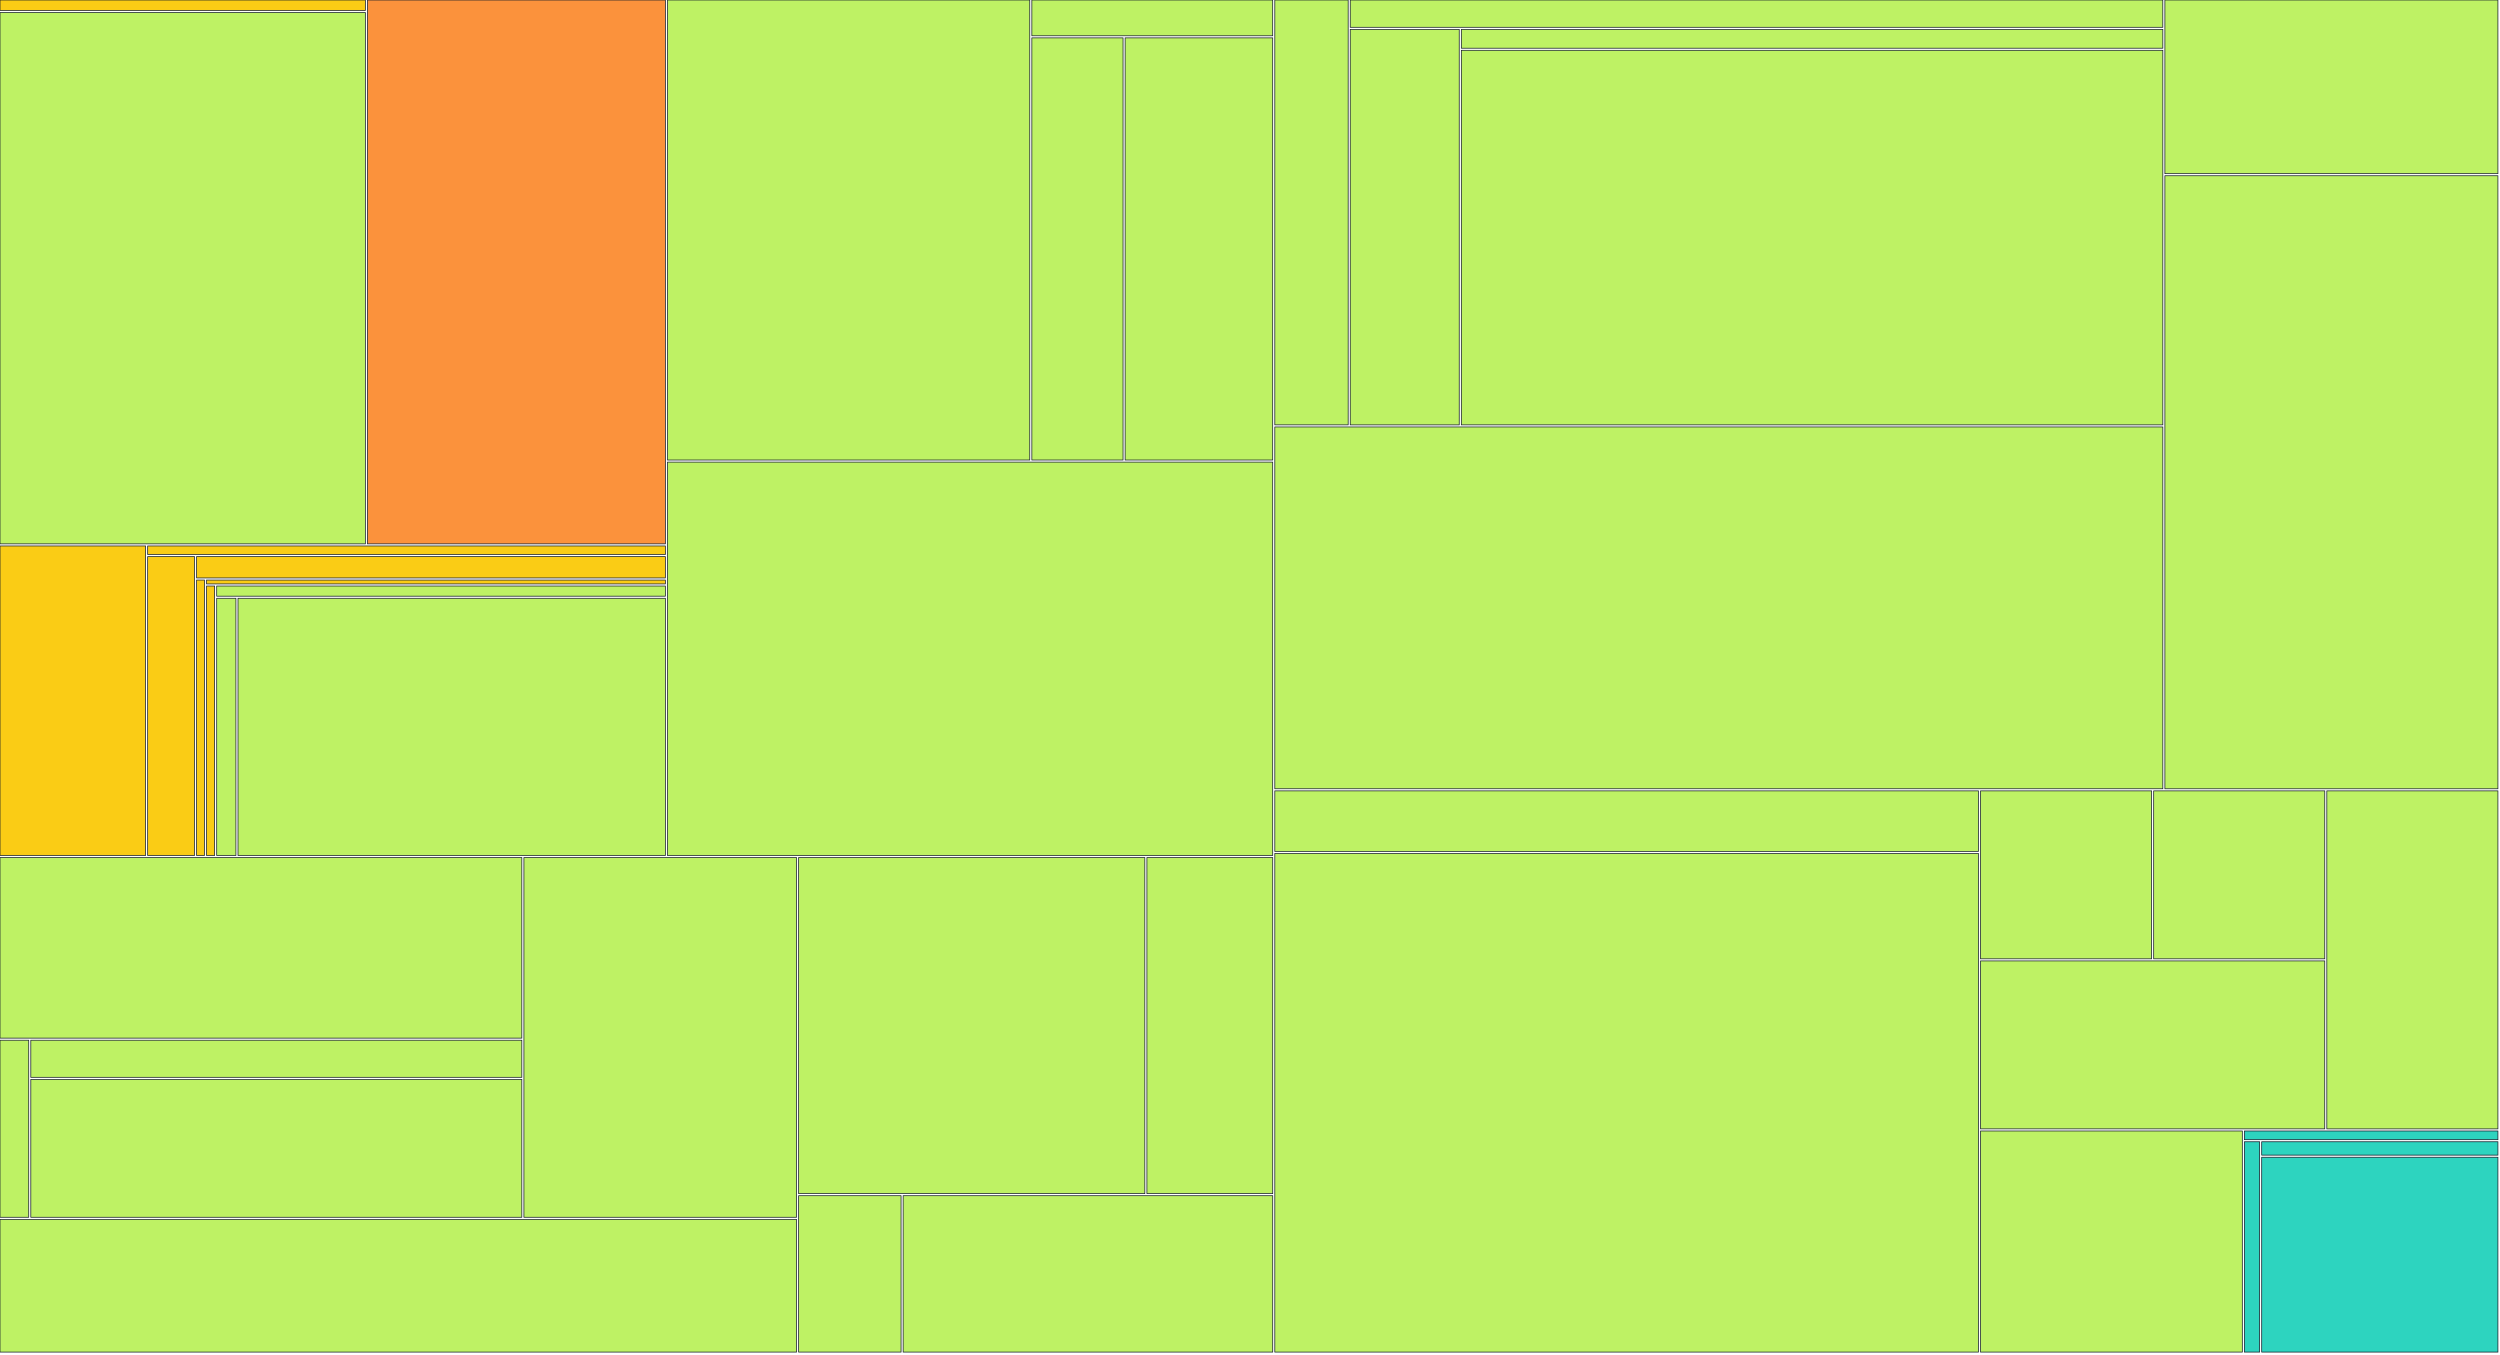
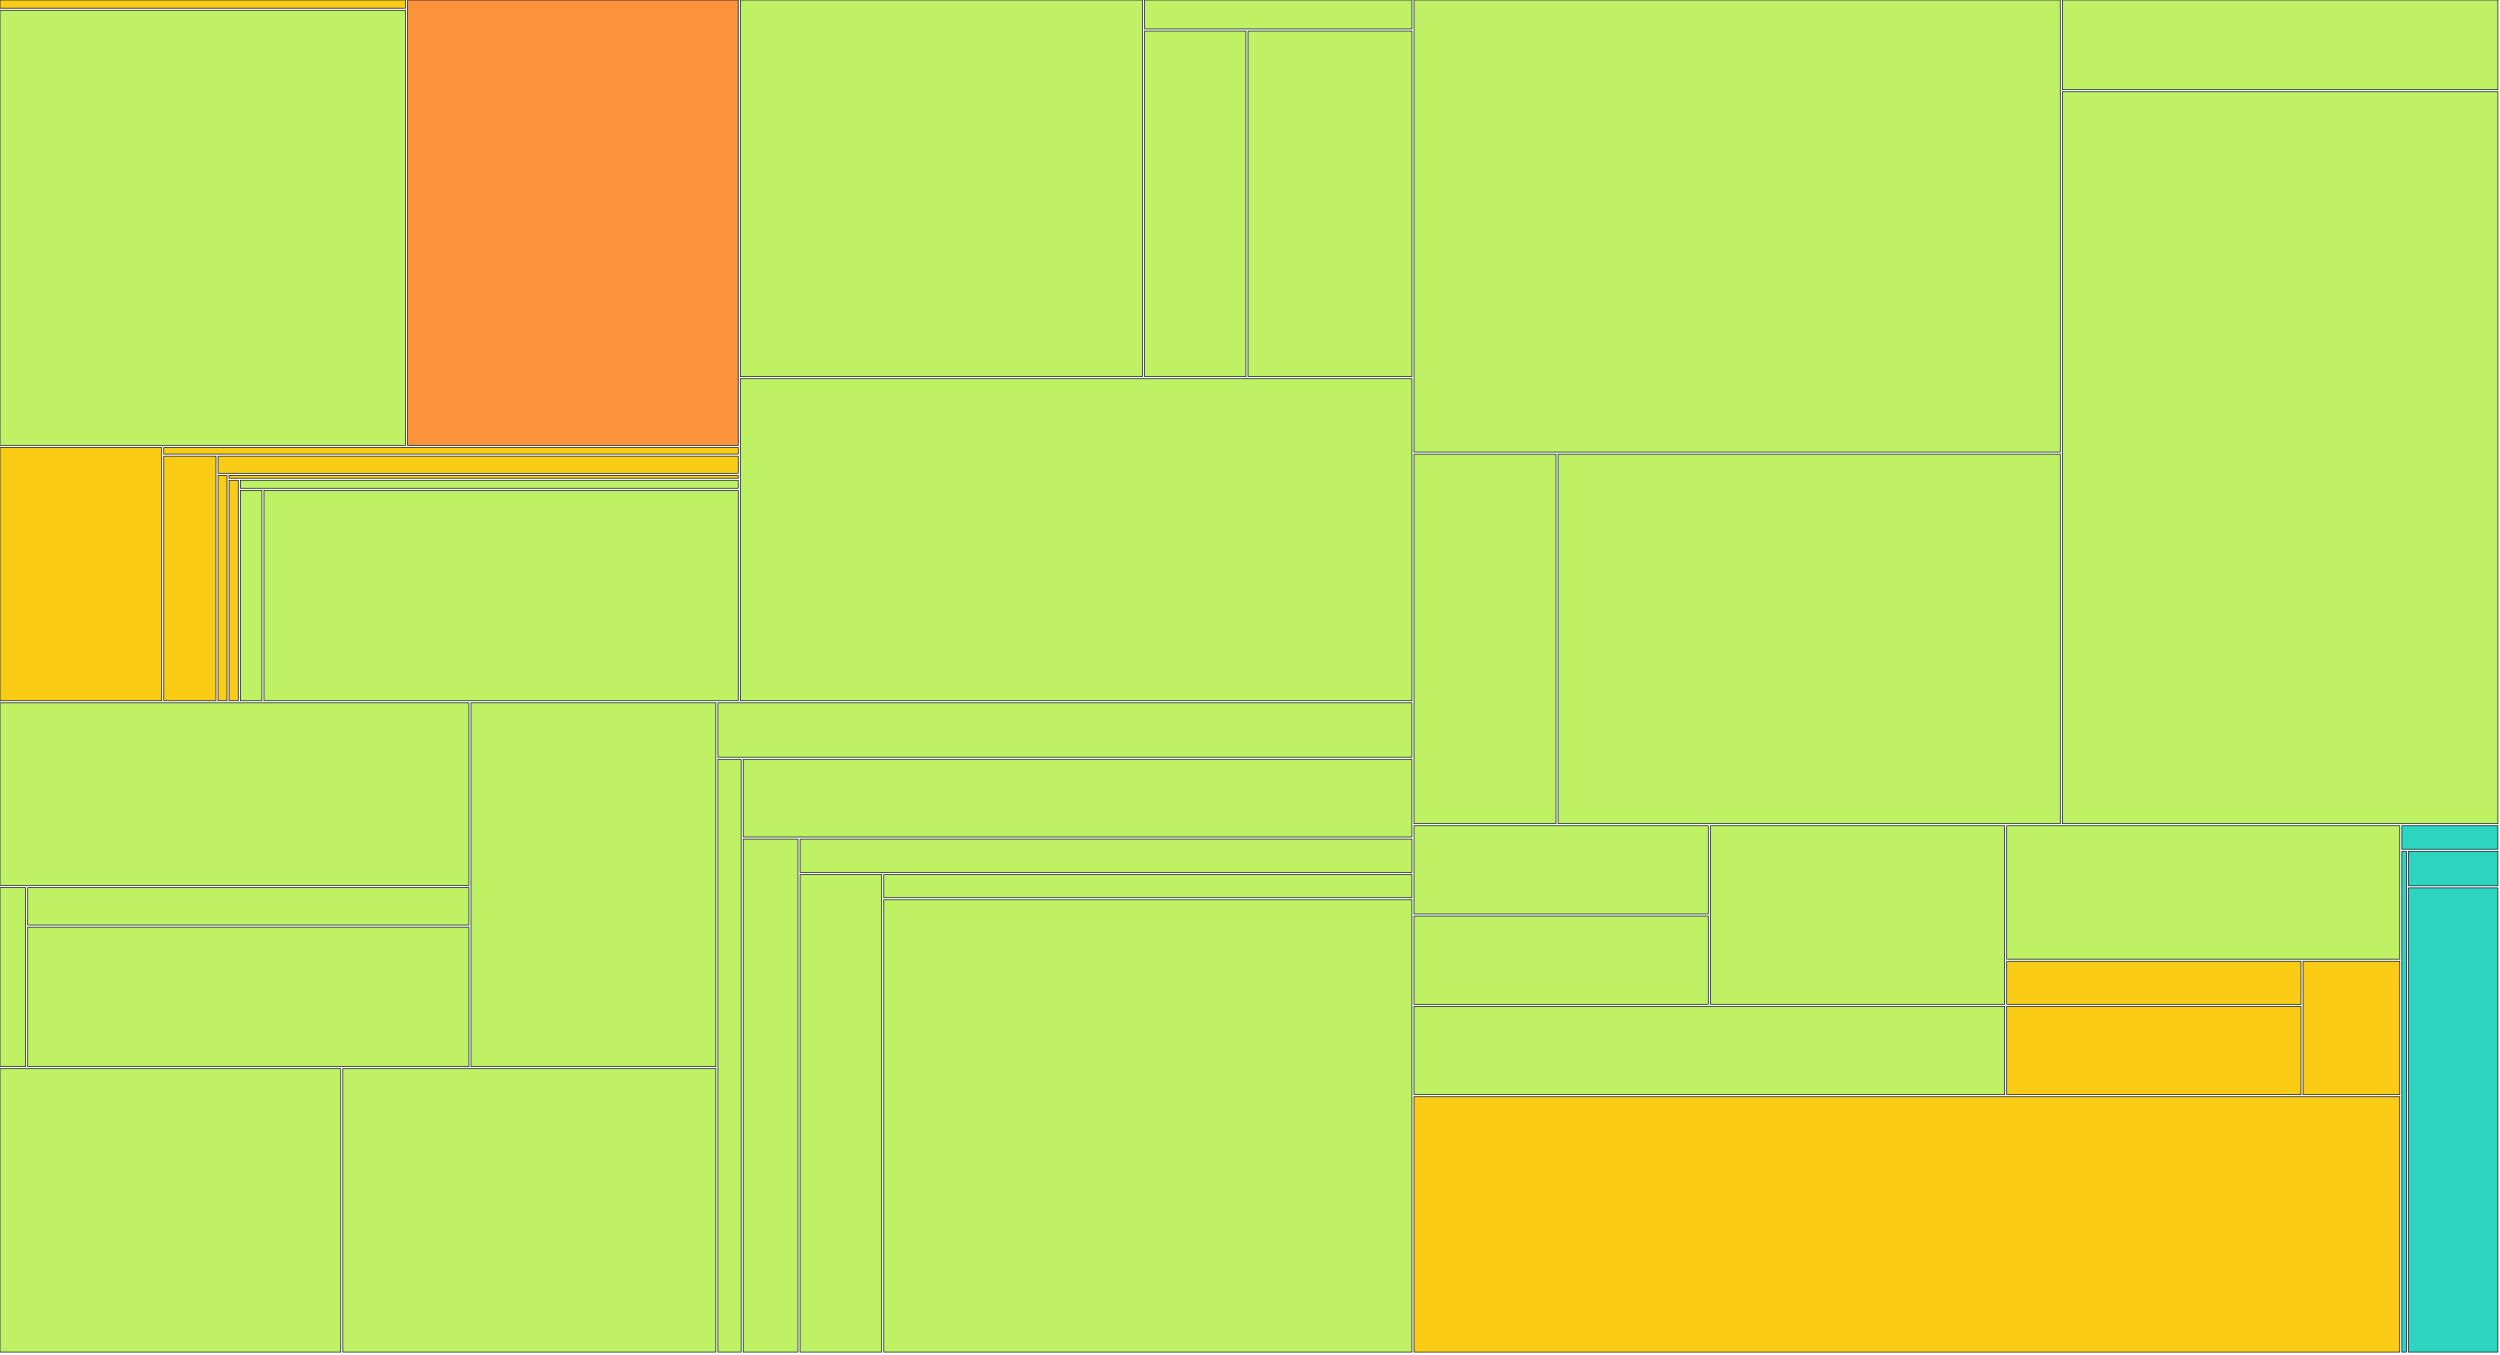
<svg xmlns="http://www.w3.org/2000/svg" width="1200" height="650" viewBox="0 0 1200 650">
  <g>
-     <rect x="0.00" y="0.00" width="175.37" height="5.01" fill="#facc15" stroke="#111827" stroke-width="0.35" />
+     <rect x="0.00" y="0.00" width="194.63" height="3.93" fill="#facc15" stroke="#111827" stroke-width="0.35" />
  </g>
  <g>
-     <rect x="0.00" y="6.01" width="175.37" height="255.05" fill="#bef264" stroke="#111827" stroke-width="0.35" />
+     <rect x="0.00" y="4.93" width="194.63" height="208.85" fill="#bef264" stroke="#111827" stroke-width="0.35" />
  </g>
  <g>
-     <rect x="176.37" y="0.00" width="143.01" height="261.06" fill="#fb923c" stroke="#111827" stroke-width="0.35" />
+     <rect x="195.63" y="0.00" width="158.73" height="213.78" fill="#fb923c" stroke="#111827" stroke-width="0.35" />
  </g>
  <g>
-     <rect x="0.00" y="262.06" width="69.88" height="148.56" fill="#facc15" stroke="#111827" stroke-width="0.35" />
+     <rect x="0.00" y="214.78" width="77.62" height="121.58" fill="#facc15" stroke="#111827" stroke-width="0.35" />
  </g>
  <g>
-     <rect x="70.88" y="262.06" width="248.50" height="4.10" fill="#facc15" stroke="#111827" stroke-width="0.35" />
+     <rect x="78.62" y="214.78" width="275.74" height="3.18" fill="#facc15" stroke="#111827" stroke-width="0.35" />
  </g>
  <g>
-     <rect x="70.88" y="267.16" width="22.48" height="143.46" fill="#facc15" stroke="#111827" stroke-width="0.35" />
+     <rect x="78.62" y="218.96" width="25.05" height="117.40" fill="#facc15" stroke="#111827" stroke-width="0.35" />
  </g>
  <g>
-     <rect x="94.36" y="267.16" width="225.01" height="10.26" fill="#facc15" stroke="#111827" stroke-width="0.35" />
+     <rect x="104.67" y="218.96" width="249.69" height="8.23" fill="#facc15" stroke="#111827" stroke-width="0.35" />
  </g>
  <g>
-     <rect x="94.36" y="278.42" width="3.77" height="132.20" fill="#facc15" stroke="#111827" stroke-width="0.35" />
+     <rect x="104.67" y="228.18" width="4.30" height="108.17" fill="#facc15" stroke="#111827" stroke-width="0.35" />
  </g>
  <g>
-     <rect x="99.14" y="278.42" width="220.24" height="1.87" fill="#facc15" stroke="#111827" stroke-width="0.35" />
+     <rect x="109.96" y="228.18" width="244.40" height="1.36" fill="#facc15" stroke="#111827" stroke-width="0.35" />
  </g>
  <g>
-     <rect x="99.14" y="281.29" width="3.88" height="129.33" fill="#facc15" stroke="#111827" stroke-width="0.35" />
+     <rect x="109.96" y="230.54" width="4.41" height="105.81" fill="#facc15" stroke="#111827" stroke-width="0.35" />
  </g>
  <g>
-     <rect x="104.02" y="281.29" width="215.36" height="4.88" fill="#bef264" stroke="#111827" stroke-width="0.35" />
+     <rect x="115.37" y="230.54" width="238.98" height="3.82" fill="#bef264" stroke="#111827" stroke-width="0.35" />
  </g>
  <g>
-     <rect x="104.02" y="287.17" width="9.22" height="123.45" fill="#bef264" stroke="#111827" stroke-width="0.35" />
+     <rect x="115.37" y="235.36" width="10.34" height="101.00" fill="#bef264" stroke="#111827" stroke-width="0.35" />
  </g>
  <g>
-     <rect x="114.24" y="287.17" width="205.14" height="123.45" fill="#bef264" stroke="#111827" stroke-width="0.35" />
+     <rect x="126.71" y="235.36" width="227.65" height="101.00" fill="#bef264" stroke="#111827" stroke-width="0.35" />
  </g>
  <g>
-     <rect x="320.37" y="0.00" width="173.92" height="220.81" fill="#bef264" stroke="#111827" stroke-width="0.35" />
+     <rect x="355.36" y="0.00" width="193.02" height="180.79" fill="#bef264" stroke="#111827" stroke-width="0.35" />
  </g>
  <g>
-     <rect x="495.29" y="0.00" width="115.61" height="17.18" fill="#bef264" stroke="#111827" stroke-width="0.35" />
+     <rect x="549.38" y="0.00" width="128.35" height="13.90" fill="#bef264" stroke="#111827" stroke-width="0.35" />
  </g>
  <g>
-     <rect x="495.29" y="18.18" width="43.77" height="202.63" fill="#bef264" stroke="#111827" stroke-width="0.35" />
+     <rect x="549.38" y="14.90" width="48.66" height="165.89" fill="#bef264" stroke="#111827" stroke-width="0.35" />
  </g>
  <g>
-     <rect x="540.06" y="18.18" width="70.84" height="202.63" fill="#bef264" stroke="#111827" stroke-width="0.35" />
+     <rect x="599.04" y="14.90" width="78.69" height="165.89" fill="#bef264" stroke="#111827" stroke-width="0.35" />
  </g>
  <g>
-     <rect x="320.37" y="221.81" width="290.53" height="188.81" fill="#bef264" stroke="#111827" stroke-width="0.35" />
+     <rect x="355.36" y="181.79" width="322.37" height="154.56" fill="#bef264" stroke="#111827" stroke-width="0.35" />
  </g>
  <g>
-     <rect x="0.00" y="411.62" width="250.48" height="86.68" fill="#bef264" stroke="#111827" stroke-width="0.35" />
+     <rect x="0.00" y="337.35" width="225.08" height="87.66" fill="#bef264" stroke="#111827" stroke-width="0.35" />
  </g>
  <g>
-     <rect x="0.00" y="499.30" width="13.79" height="84.99" fill="#bef264" stroke="#111827" stroke-width="0.35" />
+     <rect x="0.00" y="426.01" width="12.30" height="85.96" fill="#bef264" stroke="#111827" stroke-width="0.35" />
  </g>
  <g>
-     <rect x="14.79" y="499.30" width="235.69" height="17.81" fill="#bef264" stroke="#111827" stroke-width="0.35" />
+     <rect x="13.30" y="426.01" width="211.78" height="18.02" fill="#bef264" stroke="#111827" stroke-width="0.35" />
  </g>
  <g>
-     <rect x="14.79" y="518.11" width="235.69" height="66.18" fill="#bef264" stroke="#111827" stroke-width="0.35" />
+     <rect x="13.30" y="445.04" width="211.78" height="66.94" fill="#bef264" stroke="#111827" stroke-width="0.35" />
  </g>
  <g>
-     <rect x="251.48" y="411.62" width="130.85" height="172.67" fill="#bef264" stroke="#111827" stroke-width="0.35" />
+     <rect x="226.08" y="337.35" width="117.53" height="174.62" fill="#bef264" stroke="#111827" stroke-width="0.35" />
  </g>
  <g>
-     <rect x="0.00" y="585.29" width="382.33" height="63.71" fill="#bef264" stroke="#111827" stroke-width="0.35" />
+     <rect x="0.00" y="512.97" width="163.57" height="136.03" fill="#bef264" stroke="#111827" stroke-width="0.35" />
  </g>
  <g>
-     <rect x="383.33" y="411.62" width="166.19" height="161.32" fill="#bef264" stroke="#111827" stroke-width="0.35" />
+     <rect x="164.57" y="512.97" width="179.04" height="136.03" fill="#bef264" stroke="#111827" stroke-width="0.35" />
  </g>
  <g>
-     <rect x="550.52" y="411.62" width="60.39" height="161.32" fill="#bef264" stroke="#111827" stroke-width="0.35" />
+     <rect x="344.60" y="337.35" width="333.12" height="26.11" fill="#bef264" stroke="#111827" stroke-width="0.35" />
  </g>
  <g>
-     <rect x="383.33" y="573.94" width="49.18" height="75.06" fill="#bef264" stroke="#111827" stroke-width="0.35" />
+     <rect x="344.60" y="364.46" width="11.15" height="284.54" fill="#bef264" stroke="#111827" stroke-width="0.35" />
  </g>
  <g>
-     <rect x="433.51" y="573.94" width="177.40" height="75.06" fill="#bef264" stroke="#111827" stroke-width="0.35" />
+     <rect x="356.75" y="364.46" width="320.97" height="37.31" fill="#bef264" stroke="#111827" stroke-width="0.35" />
  </g>
  <g>
-     <rect x="611.91" y="0.00" width="35.21" height="203.94" fill="#bef264" stroke="#111827" stroke-width="0.35" />
+     <rect x="356.75" y="402.77" width="26.29" height="246.23" fill="#bef264" stroke="#111827" stroke-width="0.35" />
  </g>
  <g>
-     <rect x="648.11" y="0.00" width="390.04" height="13.10" fill="#bef264" stroke="#111827" stroke-width="0.35" />
+     <rect x="384.04" y="402.77" width="293.69" height="16.00" fill="#bef264" stroke="#111827" stroke-width="0.35" />
  </g>
  <g>
-     <rect x="648.11" y="14.10" width="52.32" height="189.85" fill="#bef264" stroke="#111827" stroke-width="0.35" />
+     <rect x="384.04" y="419.78" width="39.18" height="229.22" fill="#bef264" stroke="#111827" stroke-width="0.35" />
  </g>
  <g>
-     <rect x="701.44" y="14.10" width="336.72" height="9.04" fill="#bef264" stroke="#111827" stroke-width="0.35" />
+     <rect x="424.22" y="419.78" width="253.50" height="11.12" fill="#bef264" stroke="#111827" stroke-width="0.35" />
  </g>
  <g>
-     <rect x="701.44" y="24.14" width="336.72" height="179.80" fill="#bef264" stroke="#111827" stroke-width="0.35" />
+     <rect x="424.22" y="431.90" width="253.50" height="217.10" fill="#bef264" stroke="#111827" stroke-width="0.35" />
  </g>
  <g>
-     <rect x="611.91" y="204.94" width="426.25" height="173.67" fill="#bef264" stroke="#111827" stroke-width="0.35" />
+     <rect x="678.72" y="0.00" width="310.21" height="217.00" fill="#bef264" stroke="#111827" stroke-width="0.35" />
  </g>
  <g>
-     <rect x="1039.15" y="0.00" width="159.85" height="83.36" fill="#bef264" stroke="#111827" stroke-width="0.35" />
+     <rect x="678.72" y="218.00" width="68.16" height="177.36" fill="#bef264" stroke="#111827" stroke-width="0.35" />
  </g>
  <g>
-     <rect x="1039.15" y="84.36" width="159.85" height="294.26" fill="#bef264" stroke="#111827" stroke-width="0.35" />
+     <rect x="747.88" y="218.00" width="241.05" height="177.36" fill="#bef264" stroke="#111827" stroke-width="0.35" />
  </g>
  <g>
-     <rect x="611.91" y="379.62" width="337.74" height="29.04" fill="#bef264" stroke="#111827" stroke-width="0.35" />
+     <rect x="989.93" y="0.00" width="209.07" height="43.04" fill="#bef264" stroke="#111827" stroke-width="0.35" />
  </g>
  <g>
-     <rect x="611.91" y="409.66" width="337.74" height="239.34" fill="#bef264" stroke="#111827" stroke-width="0.35" />
+     <rect x="989.93" y="44.04" width="209.07" height="351.32" fill="#bef264" stroke="#111827" stroke-width="0.35" />
  </g>
  <g>
-     <rect x="950.65" y="379.62" width="82.12" height="80.62" fill="#bef264" stroke="#111827" stroke-width="0.35" />
+     <rect x="678.72" y="396.36" width="141.25" height="42.36" fill="#bef264" stroke="#111827" stroke-width="0.35" />
  </g>
  <g>
-     <rect x="1033.77" y="379.62" width="82.12" height="80.62" fill="#bef264" stroke="#111827" stroke-width="0.35" />
+     <rect x="678.72" y="439.72" width="141.25" height="42.36" fill="#bef264" stroke="#111827" stroke-width="0.35" />
  </g>
  <g>
-     <rect x="950.65" y="461.24" width="165.23" height="80.62" fill="#bef264" stroke="#111827" stroke-width="0.35" />
+     <rect x="820.97" y="396.36" width="141.25" height="85.71" fill="#bef264" stroke="#111827" stroke-width="0.35" />
  </g>
  <g>
-     <rect x="1116.88" y="379.62" width="82.12" height="162.25" fill="#bef264" stroke="#111827" stroke-width="0.35" />
+     <rect x="678.72" y="483.07" width="283.50" height="42.36" fill="#bef264" stroke="#111827" stroke-width="0.35" />
  </g>
  <g>
-     <rect x="950.65" y="542.87" width="125.66" height="106.13" fill="#bef264" stroke="#111827" stroke-width="0.35" />
+     <rect x="963.22" y="396.36" width="188.67" height="64.04" fill="#bef264" stroke="#111827" stroke-width="0.35" />
  </g>
  <g>
-     <rect x="1077.30" y="542.87" width="121.70" height="4.18" fill="#2dd4bf" stroke="#111827" stroke-width="0.35" />
+     <rect x="963.22" y="461.40" width="141.25" height="20.68" fill="#facc15" stroke="#111827" stroke-width="0.35" />
  </g>
  <g>
-     <rect x="1077.30" y="548.05" width="7.32" height="100.95" fill="#2dd4bf" stroke="#111827" stroke-width="0.35" />
+     <rect x="963.22" y="483.07" width="141.25" height="42.36" fill="#facc15" stroke="#111827" stroke-width="0.35" />
  </g>
  <g>
-     <rect x="1085.62" y="548.05" width="113.38" height="6.41" fill="#2dd4bf" stroke="#111827" stroke-width="0.35" />
+     <rect x="1105.47" y="461.40" width="46.42" height="64.04" fill="#facc15" stroke="#111827" stroke-width="0.35" />
  </g>
  <g>
-     <rect x="1085.62" y="555.47" width="113.38" height="93.53" fill="#2dd4bf" stroke="#111827" stroke-width="0.35" />
+     <rect x="678.72" y="526.43" width="473.16" height="122.57" fill="#facc15" stroke="#111827" stroke-width="0.35" />
+   </g>
+   <g>
+     <rect x="1152.89" y="396.36" width="46.11" height="11.27" fill="#2dd4bf" stroke="#111827" stroke-width="0.35" />
+   </g>
+   <g>
+     <rect x="1152.89" y="408.63" width="2.19" height="240.37" fill="#2dd4bf" stroke="#111827" stroke-width="0.35" />
+   </g>
+   <g>
+     <rect x="1156.08" y="408.63" width="42.92" height="16.55" fill="#2dd4bf" stroke="#111827" stroke-width="0.35" />
+   </g>
+   <g>
+     <rect x="1156.08" y="426.19" width="42.92" height="222.81" fill="#2dd4bf" stroke="#111827" stroke-width="0.35" />
  </g>
</svg>
